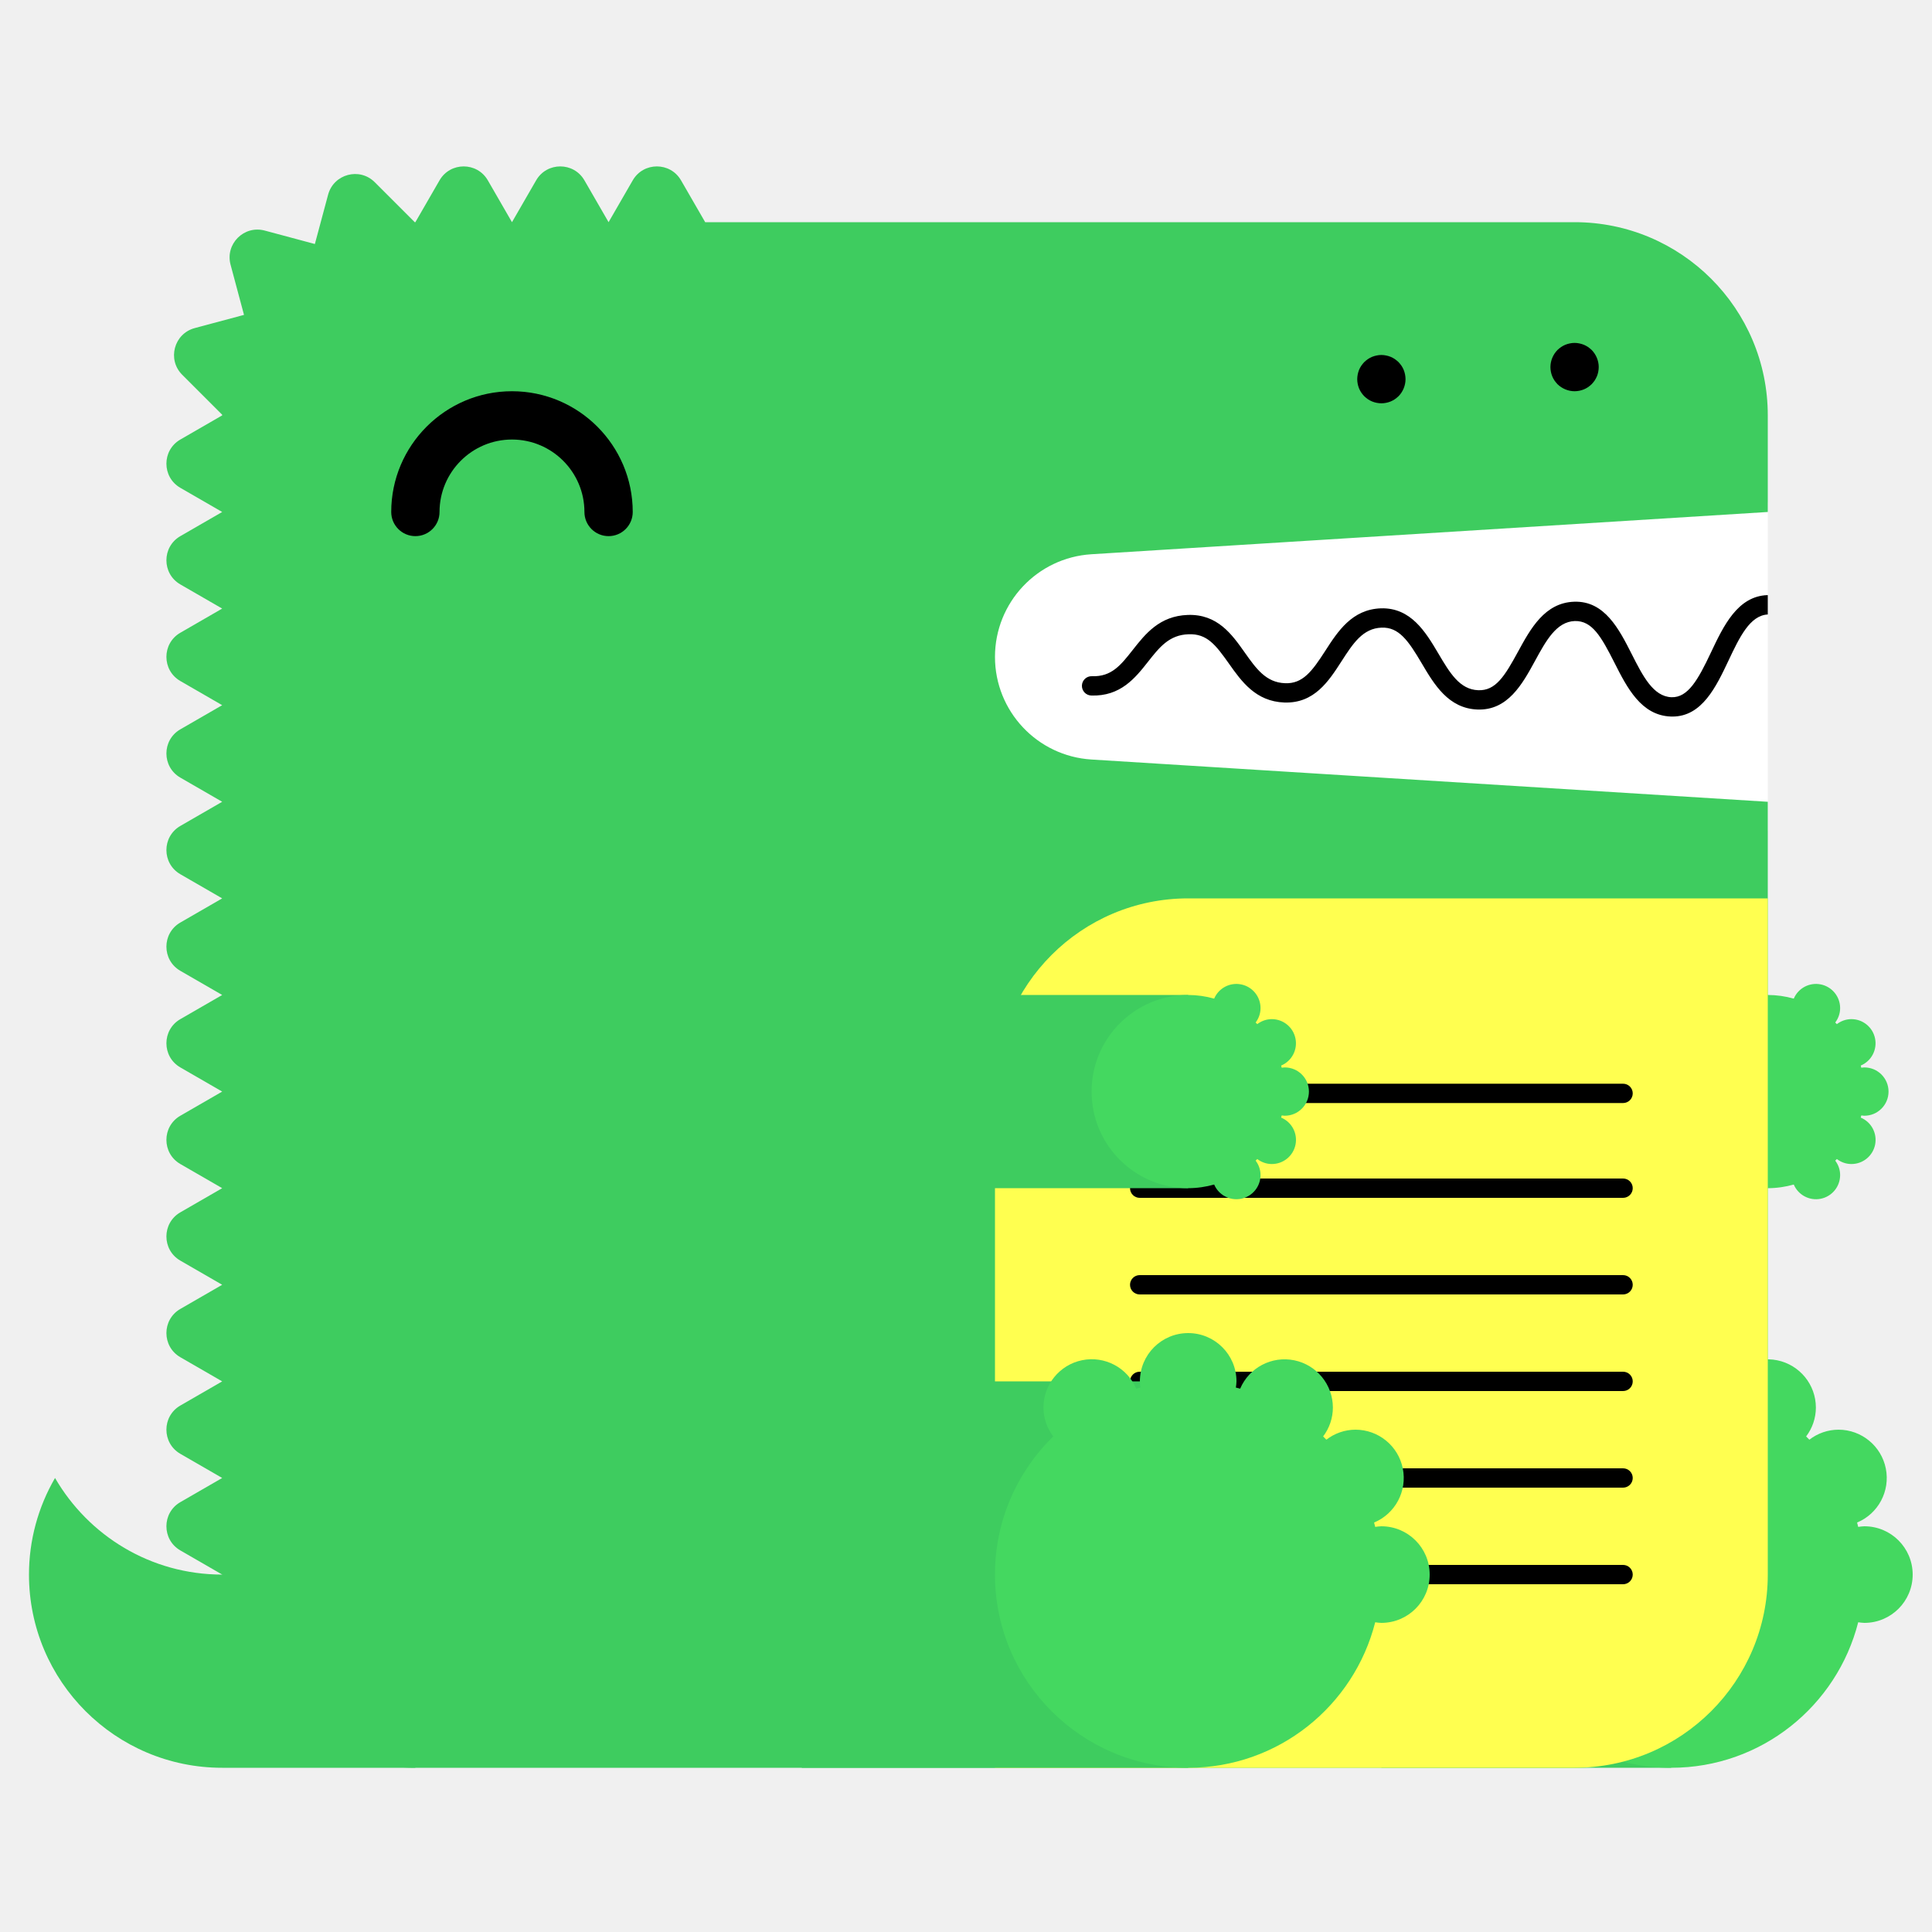
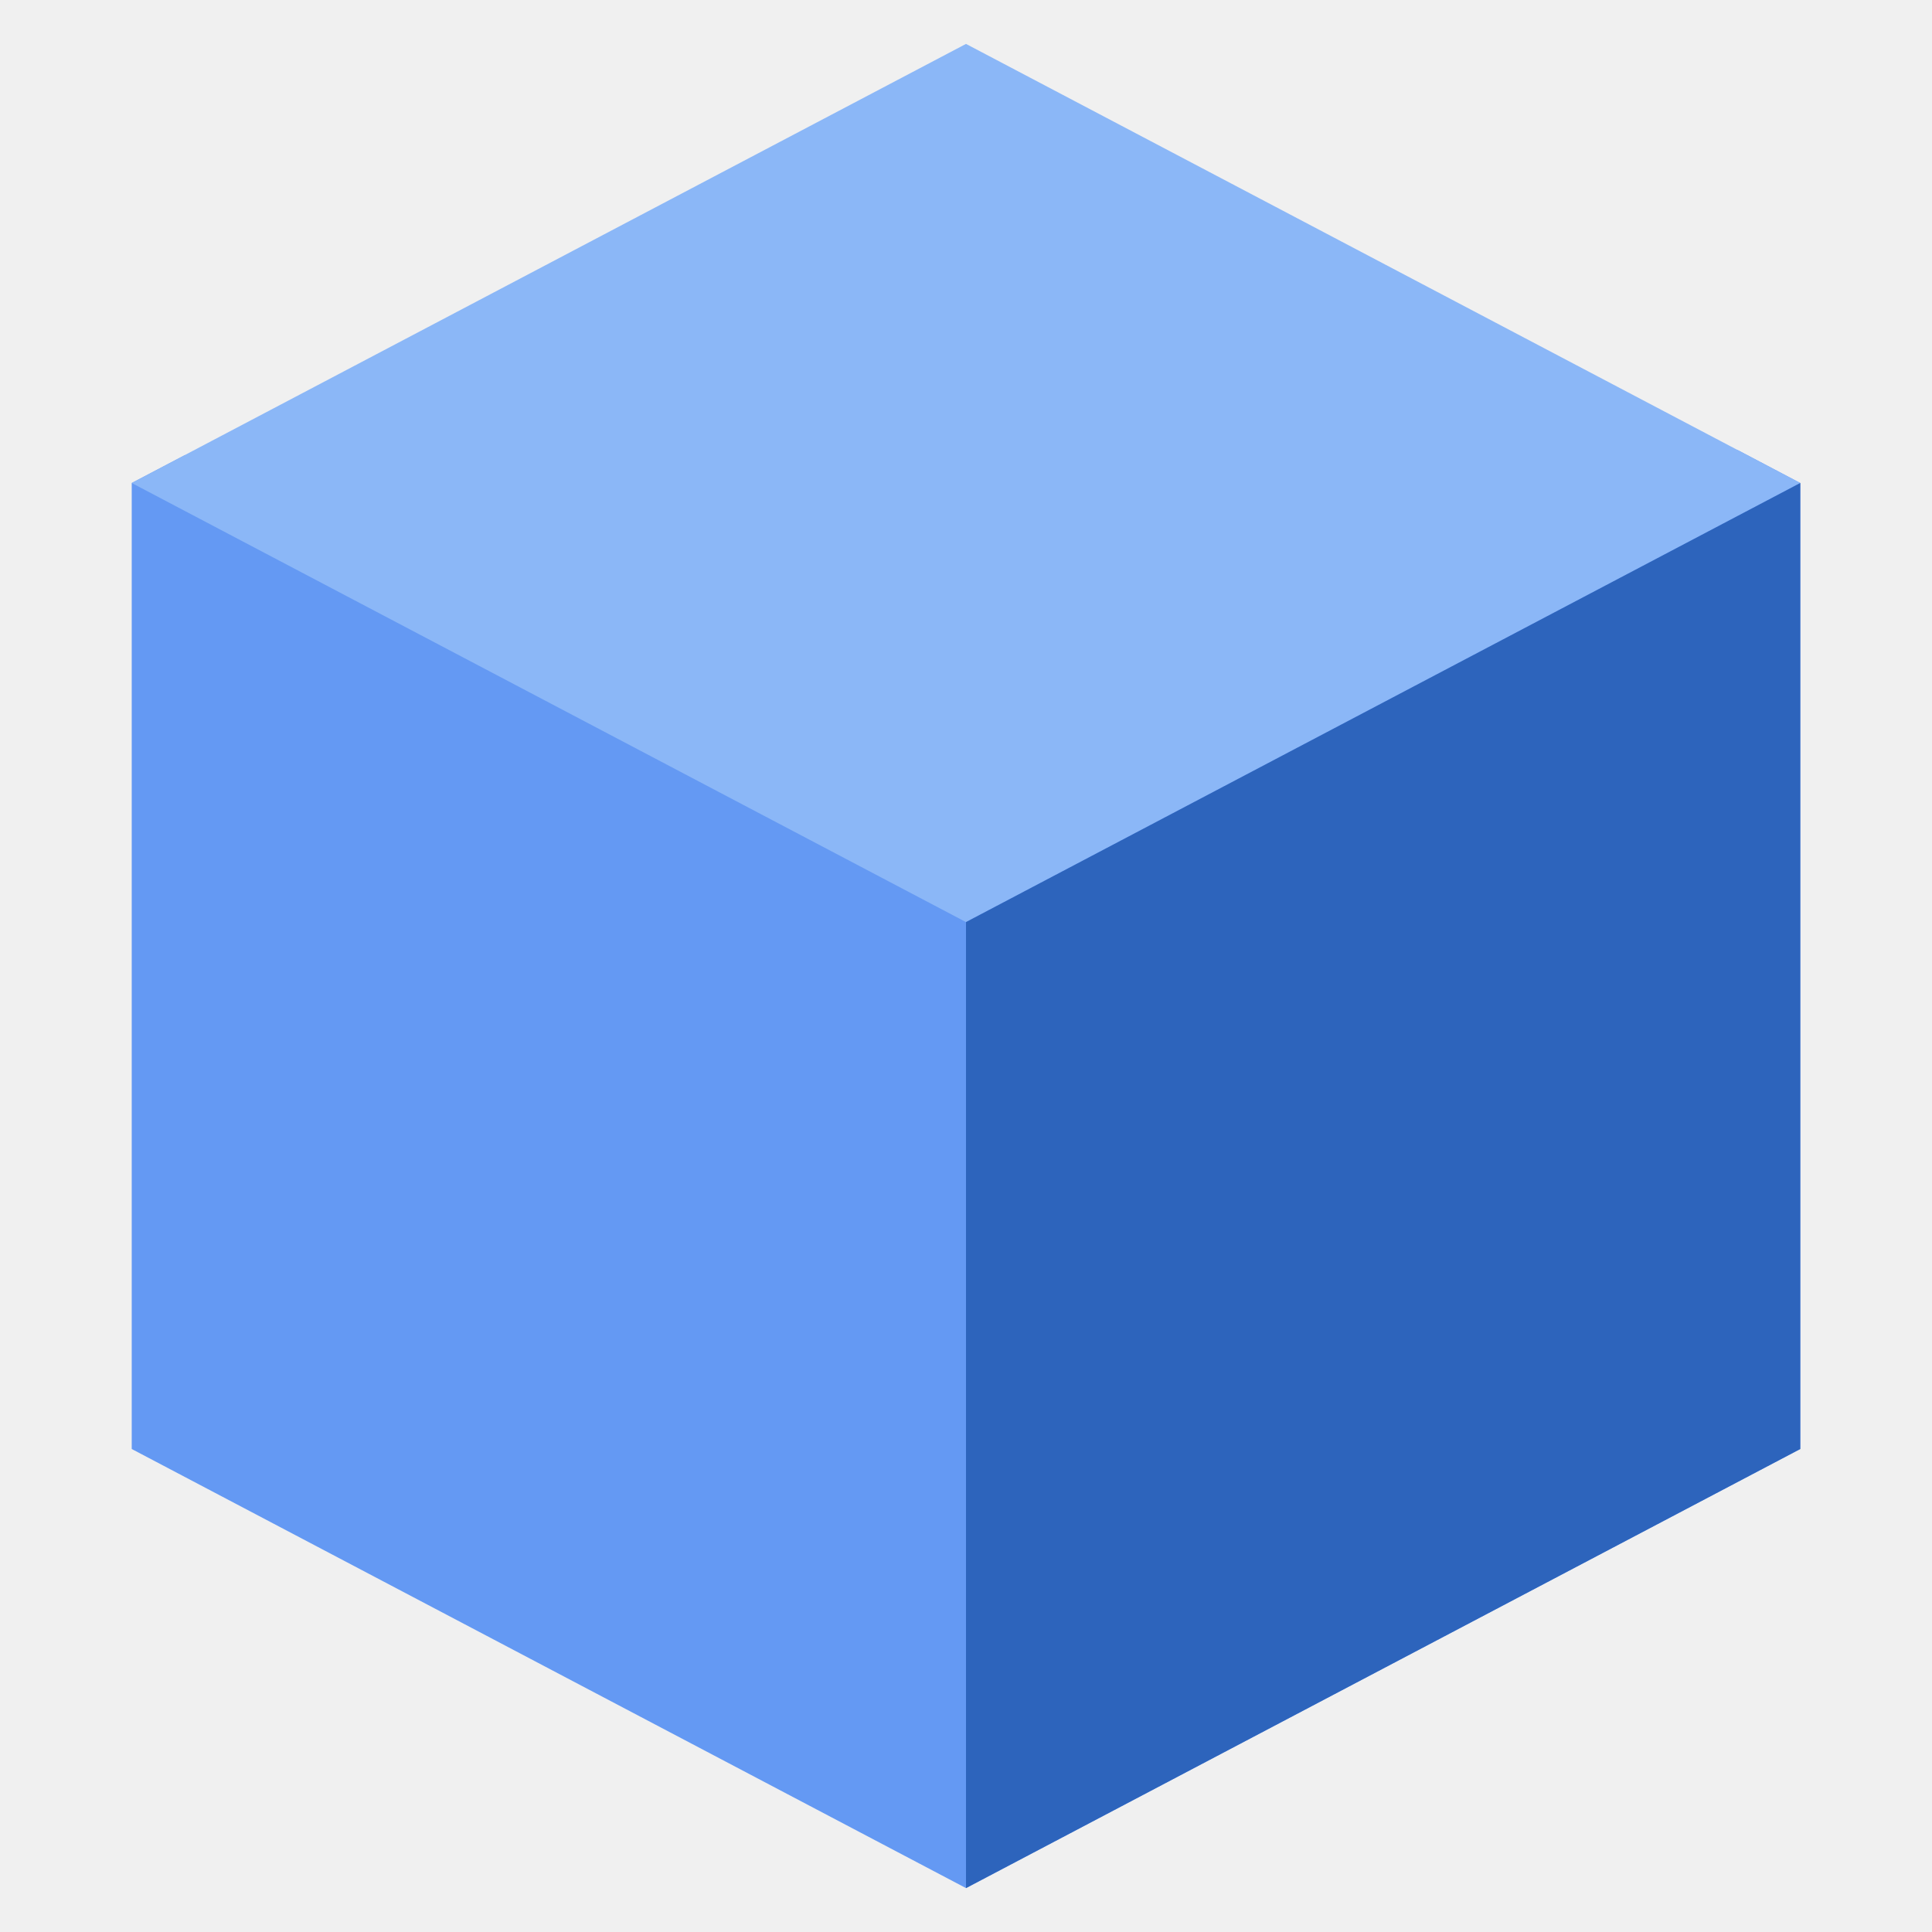
- <svg xmlns="http://www.w3.org/2000/svg" width="200" height="200" viewBox="0 0 200 200">
-   <g fill="none" fill-rule="evenodd">
-     <path fill="#FFF" d="M99 52h84v34H99z" />
-     <path d="M23 163c-7.398 0-13.843-4.027-17.303-10A19.886 19.886 0 0 0 3 163c0 11.046 8.954 20 20 20h20v-20H23z" fill="#3ECC5F" />
-     <path d="M112.98 57.376L183 53V43c0-11.046-8.954-20-20-20H73l-2.5-4.33c-1.112-1.925-3.889-1.925-5 0L63 23l-2.5-4.33c-1.111-1.925-3.889-1.925-5 0L53 23l-2.5-4.33c-1.111-1.925-3.889-1.925-5 0L43 23c-.022 0-.042.003-.065.003l-4.142-4.141c-1.57-1.571-4.252-.853-4.828 1.294l-1.369 5.104-5.192-1.392c-2.148-.575-4.111 1.389-3.535 3.536l1.39 5.193-5.102 1.367c-2.148.576-2.867 3.259-1.296 4.83l4.142 4.142c0 .021-.003.042-.003.064l-4.33 2.5c-1.925 1.111-1.925 3.889 0 5L23 53l-4.33 2.5c-1.925 1.111-1.925 3.889 0 5L23 63l-4.33 2.5c-1.925 1.111-1.925 3.889 0 5L23 73l-4.33 2.5c-1.925 1.111-1.925 3.889 0 5L23 83l-4.33 2.5c-1.925 1.111-1.925 3.889 0 5L23 93l-4.33 2.5c-1.925 1.111-1.925 3.889 0 5L23 103l-4.33 2.5c-1.925 1.111-1.925 3.889 0 5L23 113l-4.33 2.5c-1.925 1.111-1.925 3.889 0 5L23 123l-4.33 2.5c-1.925 1.111-1.925 3.889 0 5L23 133l-4.33 2.5c-1.925 1.111-1.925 3.889 0 5L23 143l-4.33 2.5c-1.925 1.111-1.925 3.889 0 5L23 153l-4.33 2.5c-1.925 1.111-1.925 3.889 0 5L23 163c0 11.046 8.954 20 20 20h120c11.046 0 20-8.954 20-20V83l-70.02-4.376A10.645 10.645 0 0 1 103 68c0-5.621 4.37-10.273 9.98-10.624" fill="#3ECC5F" />
-     <path fill="#3ECC5F" d="M143 183h30v-40h-30z" />
-     <path d="M193 158c-.219 0-.428.037-.639.064-.038-.15-.074-.301-.116-.451A5 5 0 0 0 190.32 148a4.96 4.96 0 0 0-3.016 1.036 26.531 26.531 0 0 0-.335-.336 4.955 4.955 0 0 0 1.011-2.987 5 5 0 0 0-9.599-1.959c-.148-.042-.297-.077-.445-.115.027-.211.064-.42.064-.639a5 5 0 0 0-5-5 5 5 0 0 0-5 5c0 .219.037.428.064.639-.148.038-.297.073-.445.115a4.998 4.998 0 0 0-9.599 1.959c0 1.125.384 2.151 1.011 2.987-3.717 3.632-6.031 8.693-6.031 14.3 0 11.046 8.954 20 20 20 9.339 0 17.16-6.41 19.361-15.064.211.027.42.064.639.064a5 5 0 0 0 5-5 5 5 0 0 0-5-5" fill="#44D860" />
-     <path fill="#3ECC5F" d="M153 123h30v-20h-30z" />
-     <path d="M193 115.5a2.5 2.5 0 1 0 0-5c-.109 0-.214.019-.319.032-.02-.075-.037-.15-.058-.225a2.501 2.501 0 0 0-.963-4.807c-.569 0-1.088.197-1.508.518a6.653 6.653 0 0 0-.168-.168c.314-.417.506-.931.506-1.494a2.5 2.5 0 0 0-4.8-.979A9.987 9.987 0 0 0 183 103c-5.522 0-10 4.478-10 10s4.478 10 10 10c.934 0 1.833-.138 2.69-.377a2.5 2.5 0 0 0 4.8-.979c0-.563-.192-1.077-.506-1.494.057-.055.113-.111.168-.168.42.321.939.518 1.508.518a2.5 2.5 0 0 0 .963-4.807c.021-.074.038-.15.058-.225.105.013.21.032.319.032" fill="#44D860" />
-     <path d="M63 55.5a2.5 2.5 0 0 1-2.5-2.5c0-4.136-3.364-7.5-7.5-7.5s-7.5 3.364-7.5 7.5a2.5 2.5 0 1 1-5 0c0-6.893 5.607-12.5 12.5-12.5S65.5 46.107 65.5 53a2.5 2.5 0 0 1-2.5 2.5" fill="#000" />
-     <path d="M103 183h60c11.046 0 20-8.954 20-20V93h-60c-11.046 0-20 8.954-20 20v70z" fill="#FFFF50" />
-     <path d="M168.02 124h-50.04a1 1 0 1 1 0-2h50.04a1 1 0 1 1 0 2m0 20h-50.04a1 1 0 1 1 0-2h50.04a1 1 0 1 1 0 2m0 20h-50.04a1 1 0 1 1 0-2h50.04a1 1 0 1 1 0 2m0-49.814h-50.04a1 1 0 1 1 0-2h50.04a1 1 0 1 1 0 2m0 19.814h-50.04a1 1 0 1 1 0-2h50.04a1 1 0 1 1 0 2m0 20h-50.04a1 1 0 1 1 0-2h50.04a1 1 0 1 1 0 2M183 61.611c-.012 0-.022-.006-.034-.005-3.09.105-4.552 3.196-5.842 5.923-1.346 2.85-2.387 4.703-4.093 4.647-1.889-.068-2.969-2.202-4.113-4.46-1.314-2.594-2.814-5.536-5.963-5.426-3.046.104-4.513 2.794-5.807 5.167-1.377 2.528-2.314 4.065-4.121 3.994-1.927-.07-2.951-1.805-4.136-3.813-1.321-2.236-2.848-4.75-5.936-4.664-2.994.103-4.465 2.385-5.763 4.4-1.373 2.13-2.335 3.428-4.165 3.351-1.973-.07-2.992-1.51-4.171-3.177-1.324-1.873-2.816-3.993-5.895-3.89-2.928.1-4.399 1.97-5.696 3.618-1.232 1.564-2.194 2.802-4.229 2.724a1 1 0 0 0-.072 2c3.017.101 4.545-1.8 5.872-3.487 1.177-1.496 2.193-2.787 4.193-2.855 1.926-.082 2.829 1.115 4.195 3.045 1.297 1.834 2.769 3.914 5.731 4.021 3.103.104 4.596-2.215 5.918-4.267 1.182-1.834 2.202-3.417 4.15-3.484 1.793-.067 2.769 1.35 4.145 3.681 1.297 2.197 2.766 4.686 5.787 4.796 3.125.108 4.634-2.62 5.949-5.035 1.139-2.088 2.214-4.06 4.119-4.126 1.793-.042 2.728 1.595 4.111 4.33 1.292 2.553 2.757 5.445 5.825 5.556l.169.003c3.064 0 4.518-3.075 5.805-5.794 1.139-2.41 2.217-4.68 4.067-4.773v-2z" fill="#000" />
-     <path fill="#3ECC5F" d="M83 183h40v-40H83z" />
-     <path d="M143 158c-.219 0-.428.037-.639.064-.038-.15-.074-.301-.116-.451A5 5 0 0 0 140.32 148a4.96 4.96 0 0 0-3.016 1.036 26.531 26.531 0 0 0-.335-.336 4.955 4.955 0 0 0 1.011-2.987 5 5 0 0 0-9.599-1.959c-.148-.042-.297-.077-.445-.115.027-.211.064-.42.064-.639a5 5 0 0 0-5-5 5 5 0 0 0-5 5c0 .219.037.428.064.639-.148.038-.297.073-.445.115a4.998 4.998 0 0 0-9.599 1.959c0 1.125.384 2.151 1.011 2.987-3.717 3.632-6.031 8.693-6.031 14.3 0 11.046 8.954 20 20 20 9.339 0 17.16-6.41 19.361-15.064.211.027.42.064.639.064a5 5 0 0 0 5-5 5 5 0 0 0-5-5" fill="#44D860" />
-     <path fill="#3ECC5F" d="M83 123h40v-20H83z" />
-     <path d="M133 115.5a2.5 2.5 0 1 0 0-5c-.109 0-.214.019-.319.032-.02-.075-.037-.15-.058-.225a2.501 2.501 0 0 0-.963-4.807c-.569 0-1.088.197-1.508.518a6.653 6.653 0 0 0-.168-.168c.314-.417.506-.931.506-1.494a2.5 2.5 0 0 0-4.8-.979A9.987 9.987 0 0 0 123 103c-5.522 0-10 4.478-10 10s4.478 10 10 10c.934 0 1.833-.138 2.69-.377a2.5 2.5 0 0 0 4.8-.979c0-.563-.192-1.077-.506-1.494.057-.055.113-.111.168-.168.42.321.939.518 1.508.518a2.5 2.5 0 0 0 .963-4.807c.021-.074.038-.15.058-.225.105.013.21.032.319.032" fill="#44D860" />
-     <path d="M143 41.75c-.16 0-.33-.02-.49-.05a2.52 2.52 0 0 1-.47-.14c-.15-.06-.29-.14-.431-.23-.13-.09-.259-.2-.38-.31-.109-.12-.219-.24-.309-.38s-.17-.28-.231-.43a2.619 2.619 0 0 1-.189-.96c0-.16.02-.33.05-.49.03-.16.08-.31.139-.47.061-.15.141-.29.231-.43.09-.13.2-.26.309-.38.121-.11.25-.22.38-.31.141-.09.281-.17.431-.23.149-.06.31-.11.47-.14.32-.07.65-.07.98 0 .159.03.32.08.47.14.149.06.29.14.43.23.13.09.259.2.38.31.11.12.22.25.31.38.09.14.17.28.23.43.06.16.11.31.14.47.029.16.05.33.05.49 0 .66-.271 1.31-.73 1.77-.121.11-.25.22-.38.31-.14.09-.281.17-.43.23a2.565 2.565 0 0 1-.96.19m20-1.25c-.66 0-1.3-.27-1.771-.73a3.802 3.802 0 0 1-.309-.38c-.09-.14-.17-.28-.231-.43a2.619 2.619 0 0 1-.189-.96c0-.66.27-1.3.729-1.77.121-.11.25-.22.38-.31.141-.09.281-.17.431-.23.149-.06.31-.11.47-.14.32-.07.66-.07.98 0 .159.03.32.08.47.14.149.06.29.14.43.23.13.09.259.2.38.31.459.47.73 1.11.73 1.77 0 .16-.021.33-.05.49-.03.16-.08.32-.14.47-.07.15-.14.29-.23.43-.09.13-.2.26-.31.38-.121.11-.25.22-.38.31-.14.09-.281.17-.43.23a2.565 2.565 0 0 1-.96.19" fill="#000" />
+ <svg xmlns="http://www.w3.org/2000/svg" version="1.1" width="512" height="512" x="0" y="0" viewBox="0 0 88 88" style="enable-background:new 0 0 512 512" xml:space="preserve" class="">
+   <g>
+     <g id="Cube">
+       <path d="m82 22v44l-38 20-38-20v-44l2.42-1.27 35.58 18.27 35.15-18.5z" fill="#6499f3" data-original="#6499f3" />
+       <path d="m6 22 38 20 38-20-38-20z" fill="#8bb7f7" data-original="#8bb7f7" />
+       <path d="m82 22v44l-38 20v-44z" fill="#2d64bc" data-original="#2d64bc" class="" />
+     </g>
  </g>
</svg>
